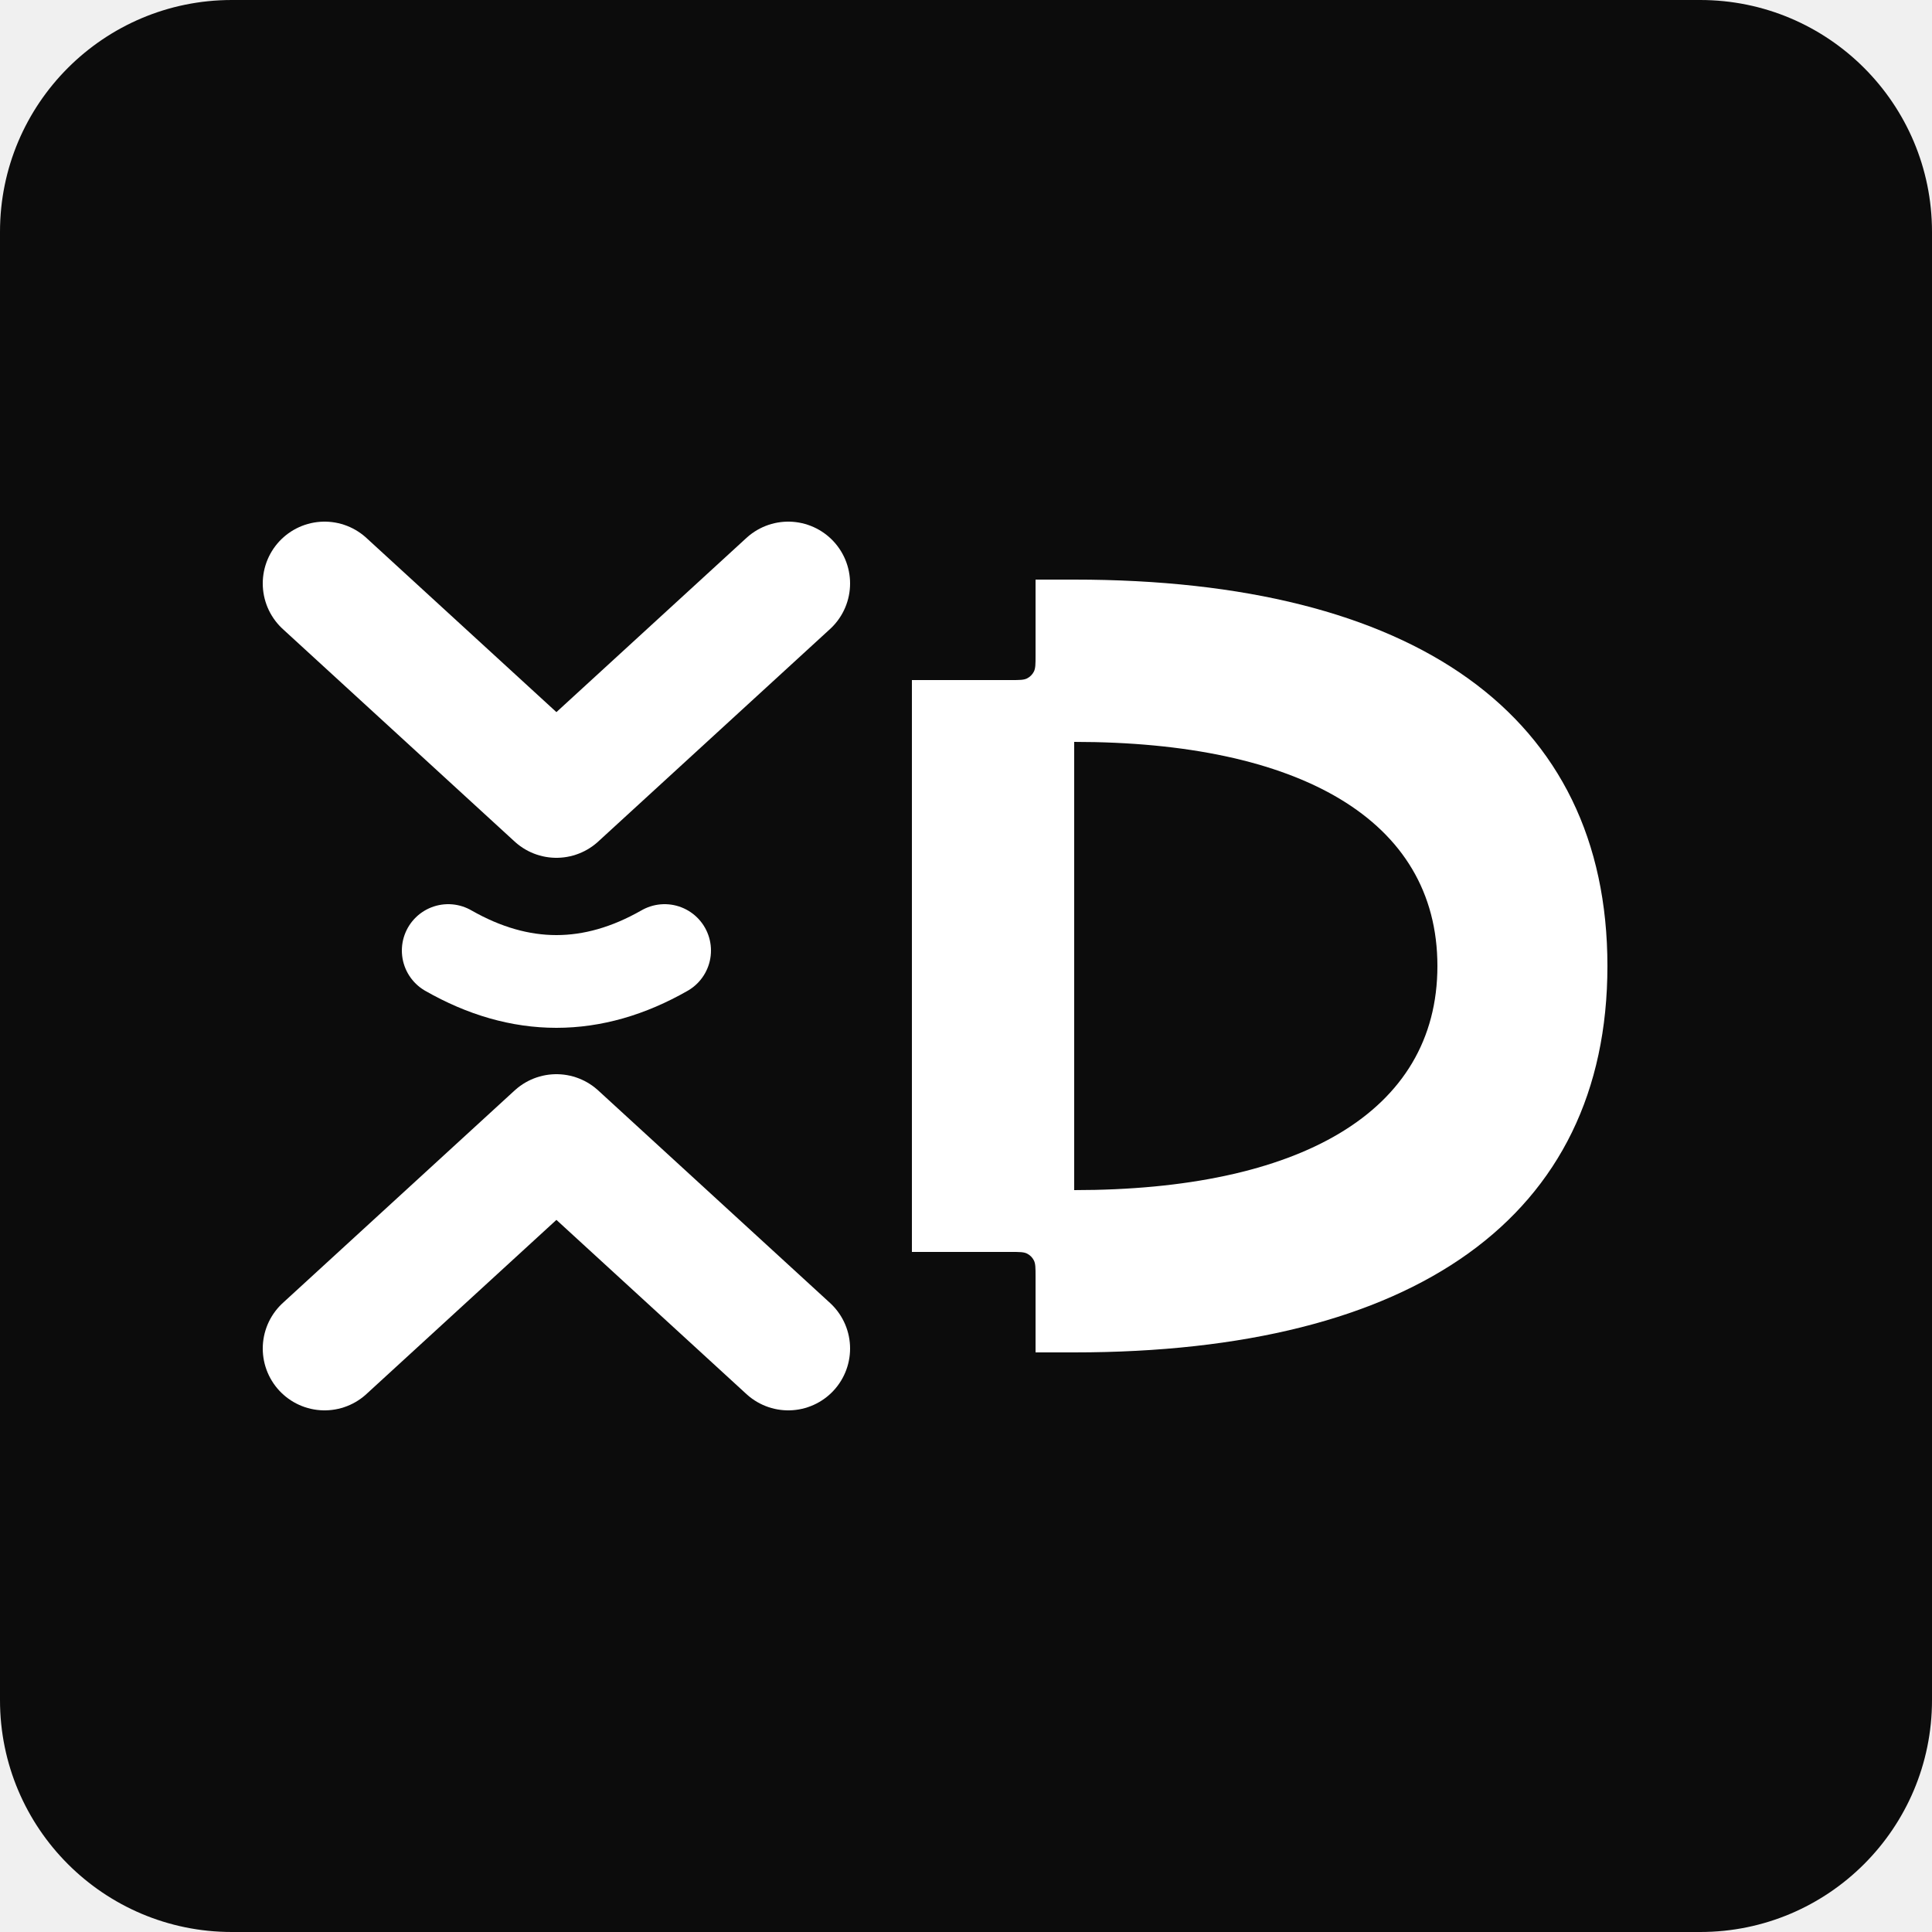
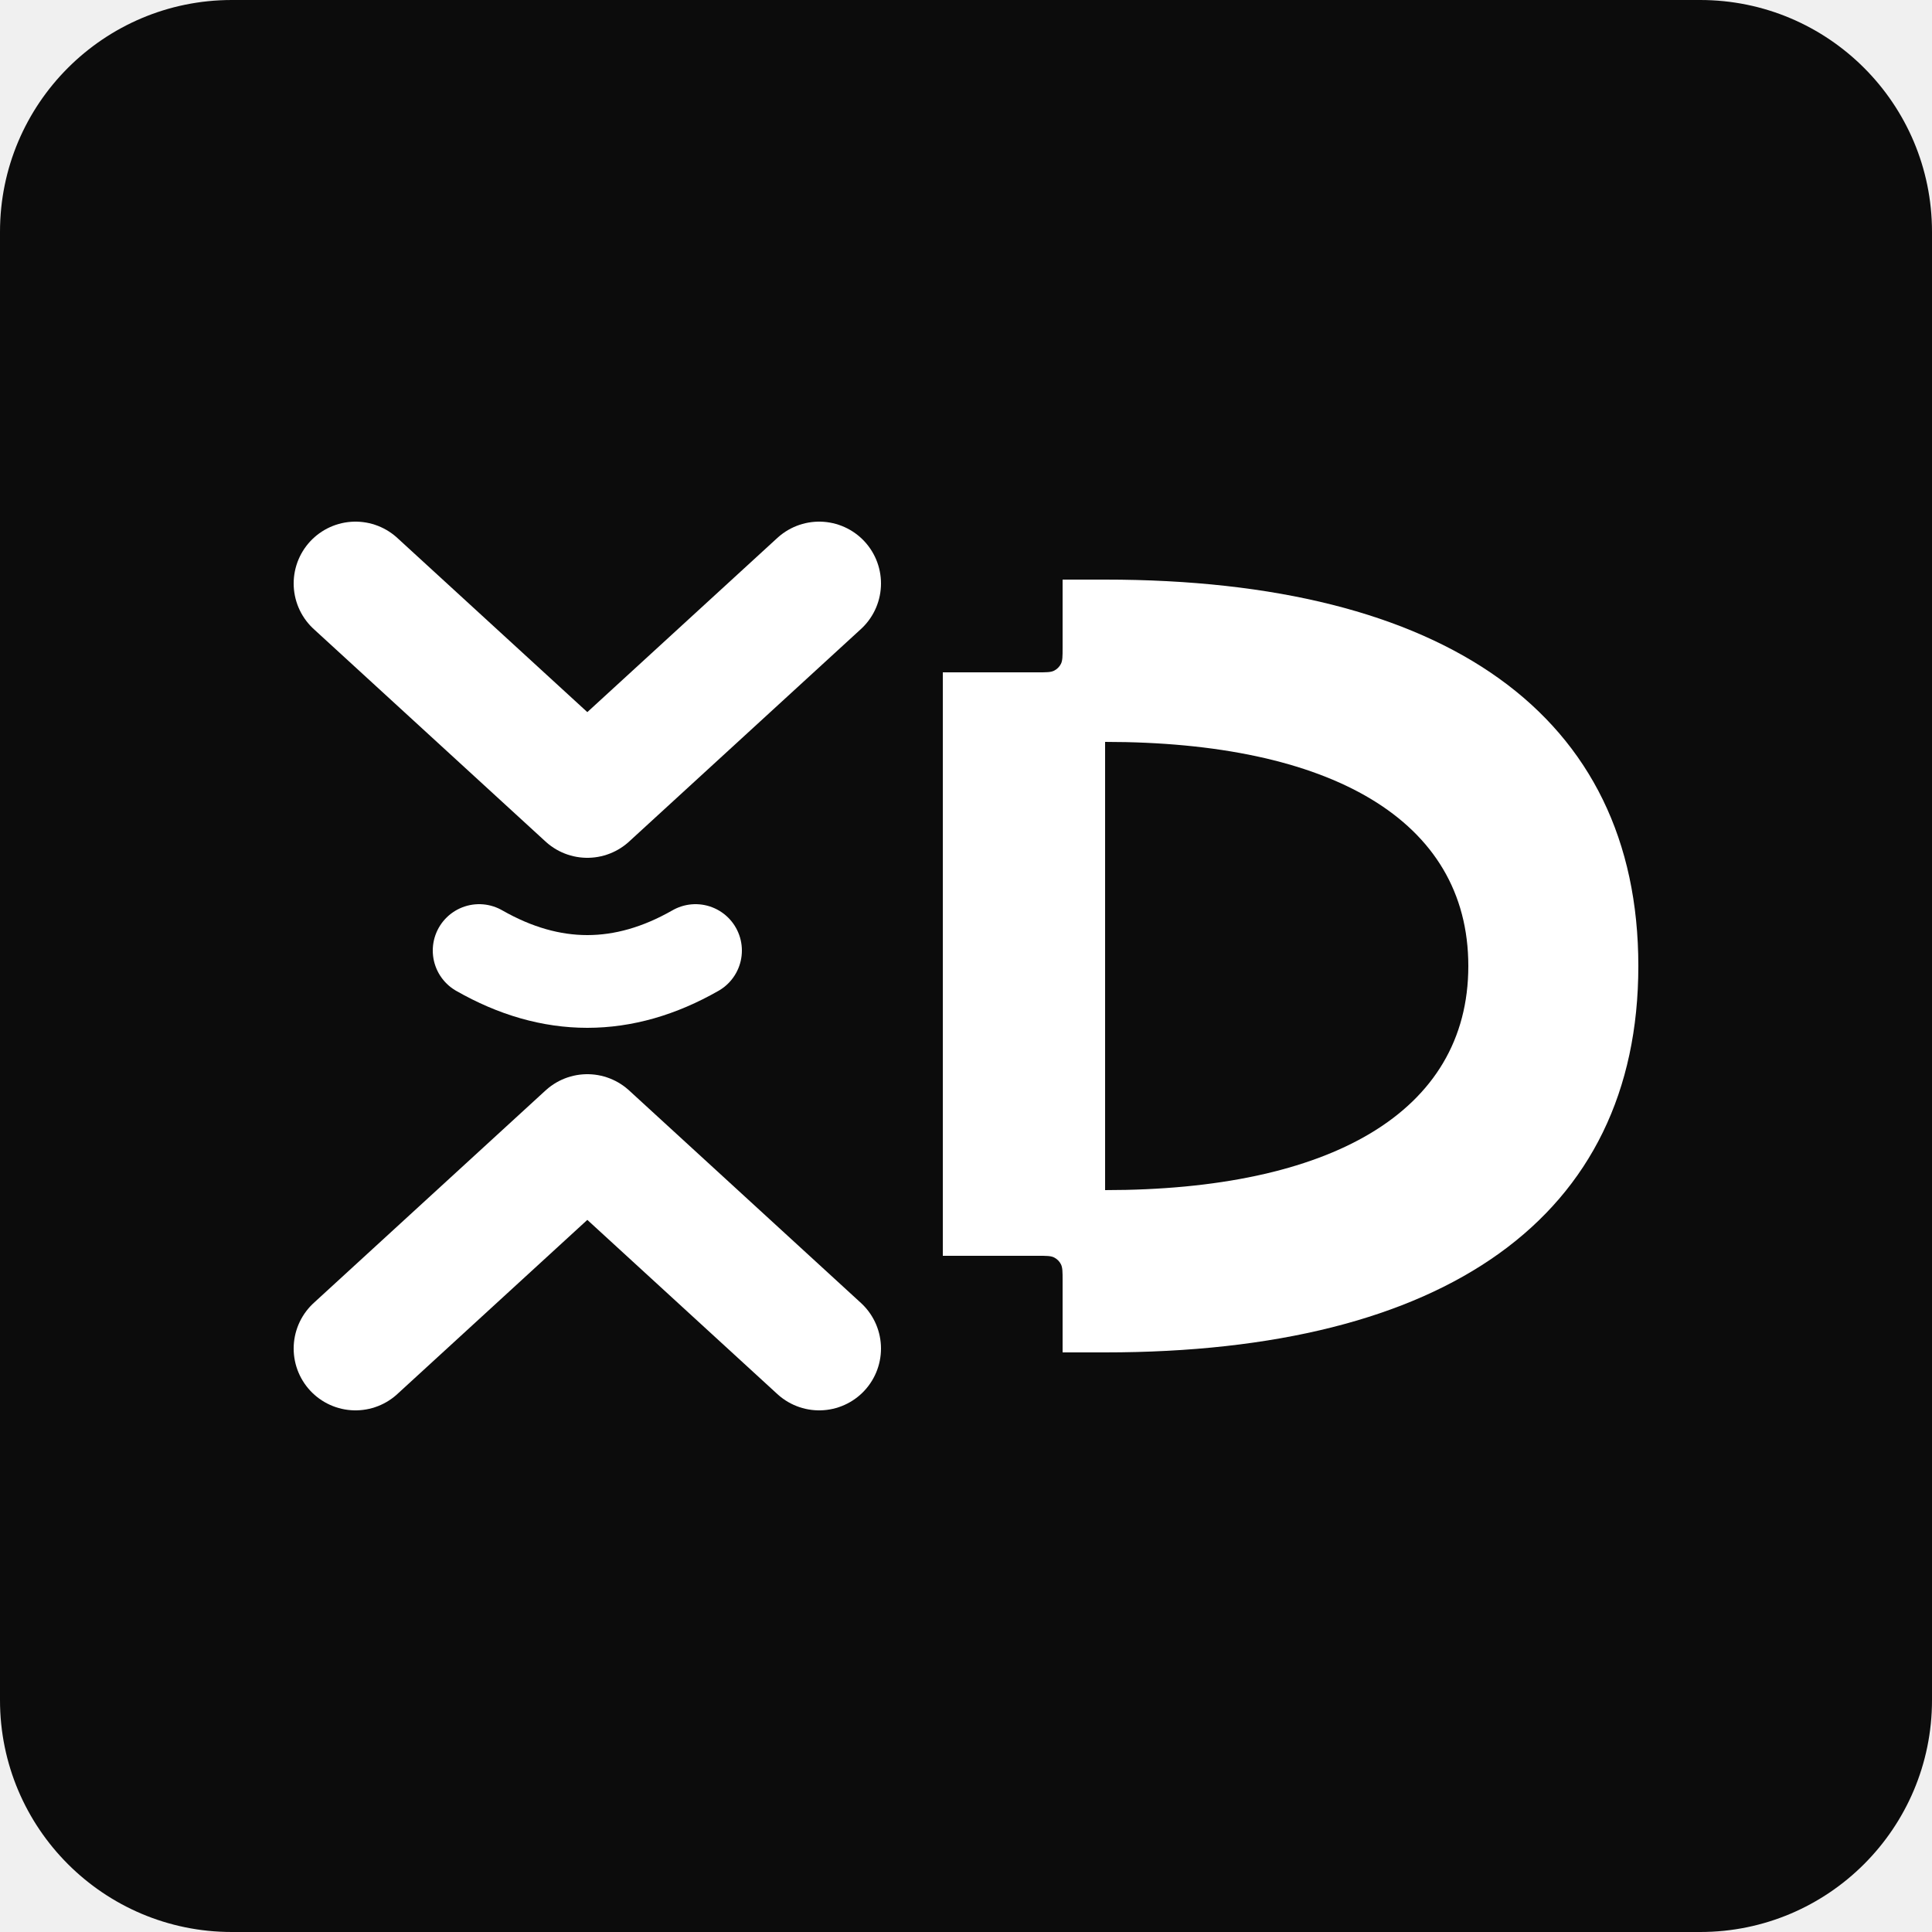
<svg xmlns="http://www.w3.org/2000/svg" width="500" height="500" viewBox="0 0 500 500" fill="none">
  <rect width="500" height="500" rx="60" fill="#0C0C0C" />
-   <path d="M84 151L144 206L204 151" stroke="white" stroke-width="32" stroke-linecap="round" stroke-linejoin="round" />
-   <path d="M116 246C134.667 256.667 153.333 256.667 172 246" stroke="white" stroke-width="24" stroke-linecap="round" />
-   <path d="M84 349L144 294L204 349" stroke="white" stroke-width="32" stroke-linecap="round" stroke-linejoin="round" />
-   <path fill-rule="evenodd" clip-rule="evenodd" d="M236 150H278C366 150 416 185 416 250C416 315 366 350 278 350H236V150ZM278 192V308C336 308 372 288 372 250C372 212 336 192 278 192Z" fill="white" />
-   <path d="M236 150H268V169.6C268 171.84 268 172.96 267.564 173.816C267.181 174.569 266.569 175.181 265.816 175.564C264.96 176 263.84 176 261.6 176H236V150Z" fill="#0C0C0C" />
-   <path d="M236 324H261.6C263.84 324 264.96 324 265.816 324.436C266.569 324.819 267.181 325.431 267.564 326.184C268 327.04 268 328.16 268 330.4V350H236V324Z" fill="#0C0C0C" />
+   <path d="M92 151L152 206L212 151" stroke="white" stroke-width="32" stroke-linecap="round" stroke-linejoin="round" />
+   <path d="M124 246C142.667 256.667 161.333 256.667 180 246" stroke="white" stroke-width="24" stroke-linecap="round" />
+   <path d="M92 349L152 294L212 349" stroke="white" stroke-width="32" stroke-linecap="round" stroke-linejoin="round" />
+   <path fill-rule="evenodd" clip-rule="evenodd" d="M244 150H286C374 150 424 185 424 250C424 315 374 350 286 350H244V150ZM286 192V308C344 308 380 288 380 250C380 212 344 192 286 192Z" fill="white" />
+   <path d="M243 148H275V167.6C275 169.84 275 170.96 274.564 171.816C274.181 172.569 273.569 173.181 272.816 173.564C271.96 174 270.84 174 268.6 174H243V148Z" fill="#0C0C0C" />
+   <path d="M243 325H268.6C270.84 325 271.96 325 272.816 325.436C273.569 325.819 274.181 326.431 274.564 327.184C275 328.04 275 329.16 275 331.4V351H243V325Z" fill="#0C0C0C" />
</svg>
